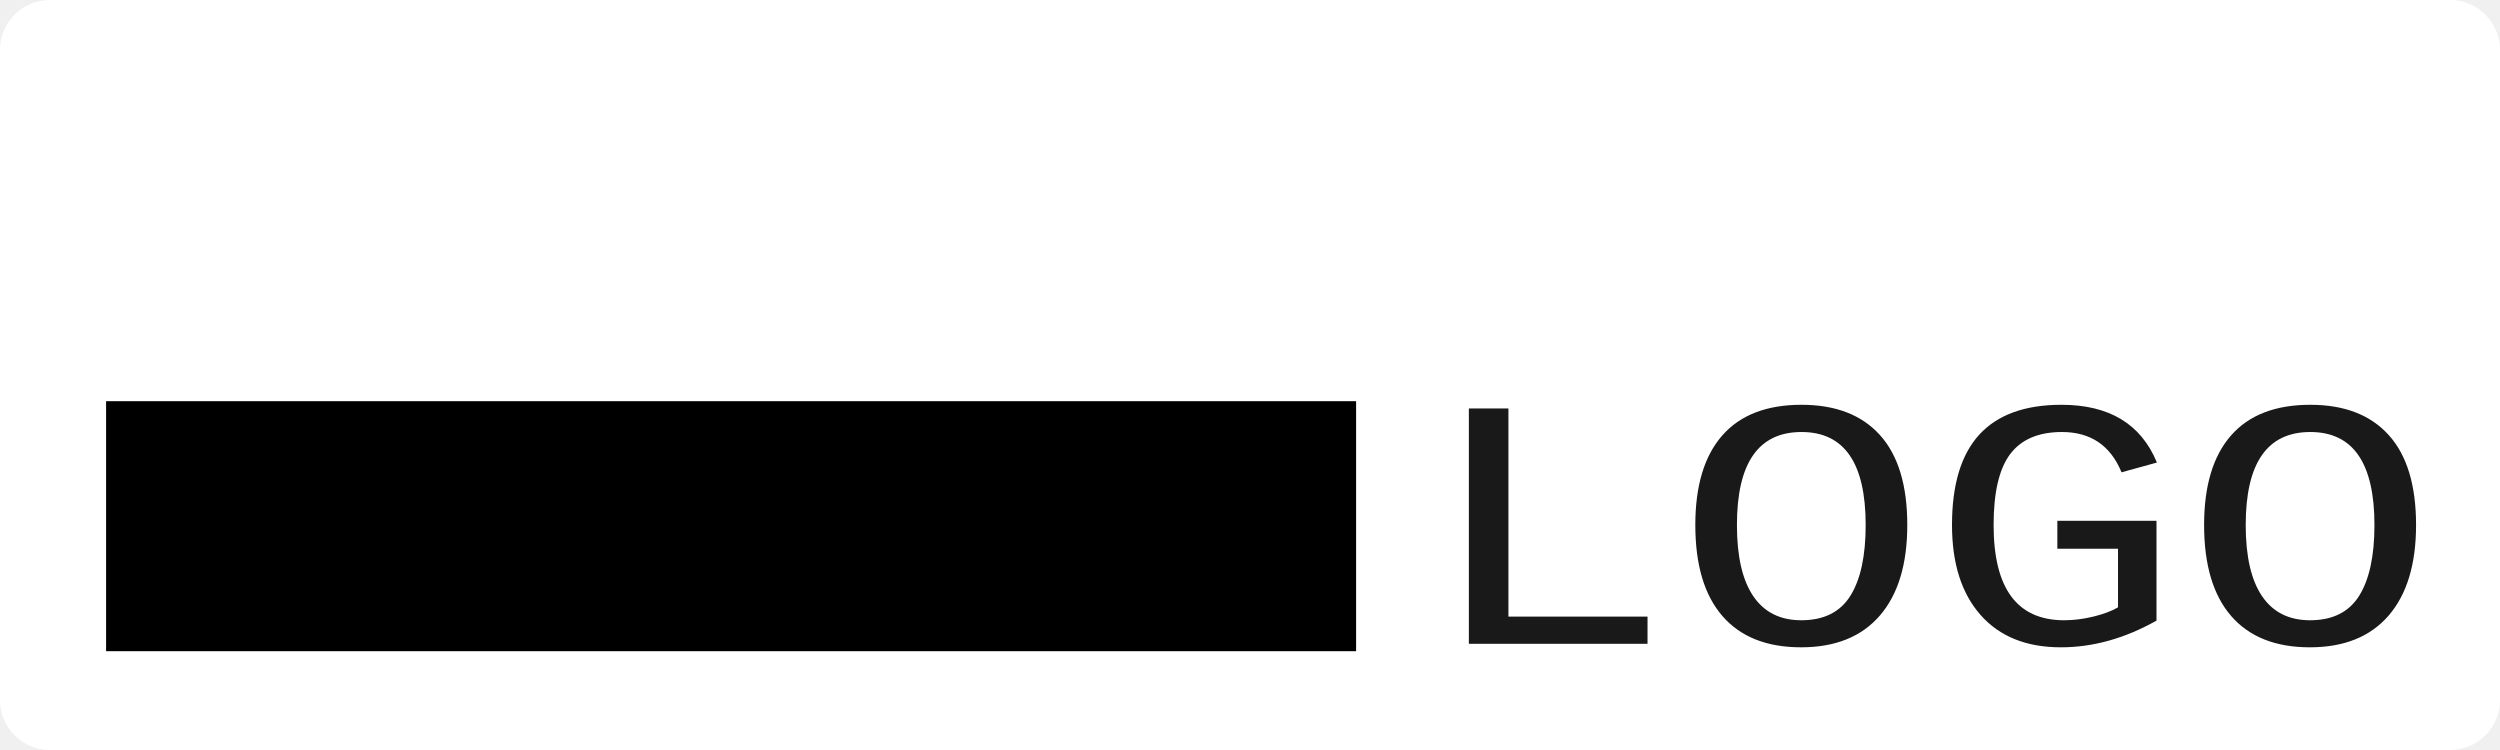
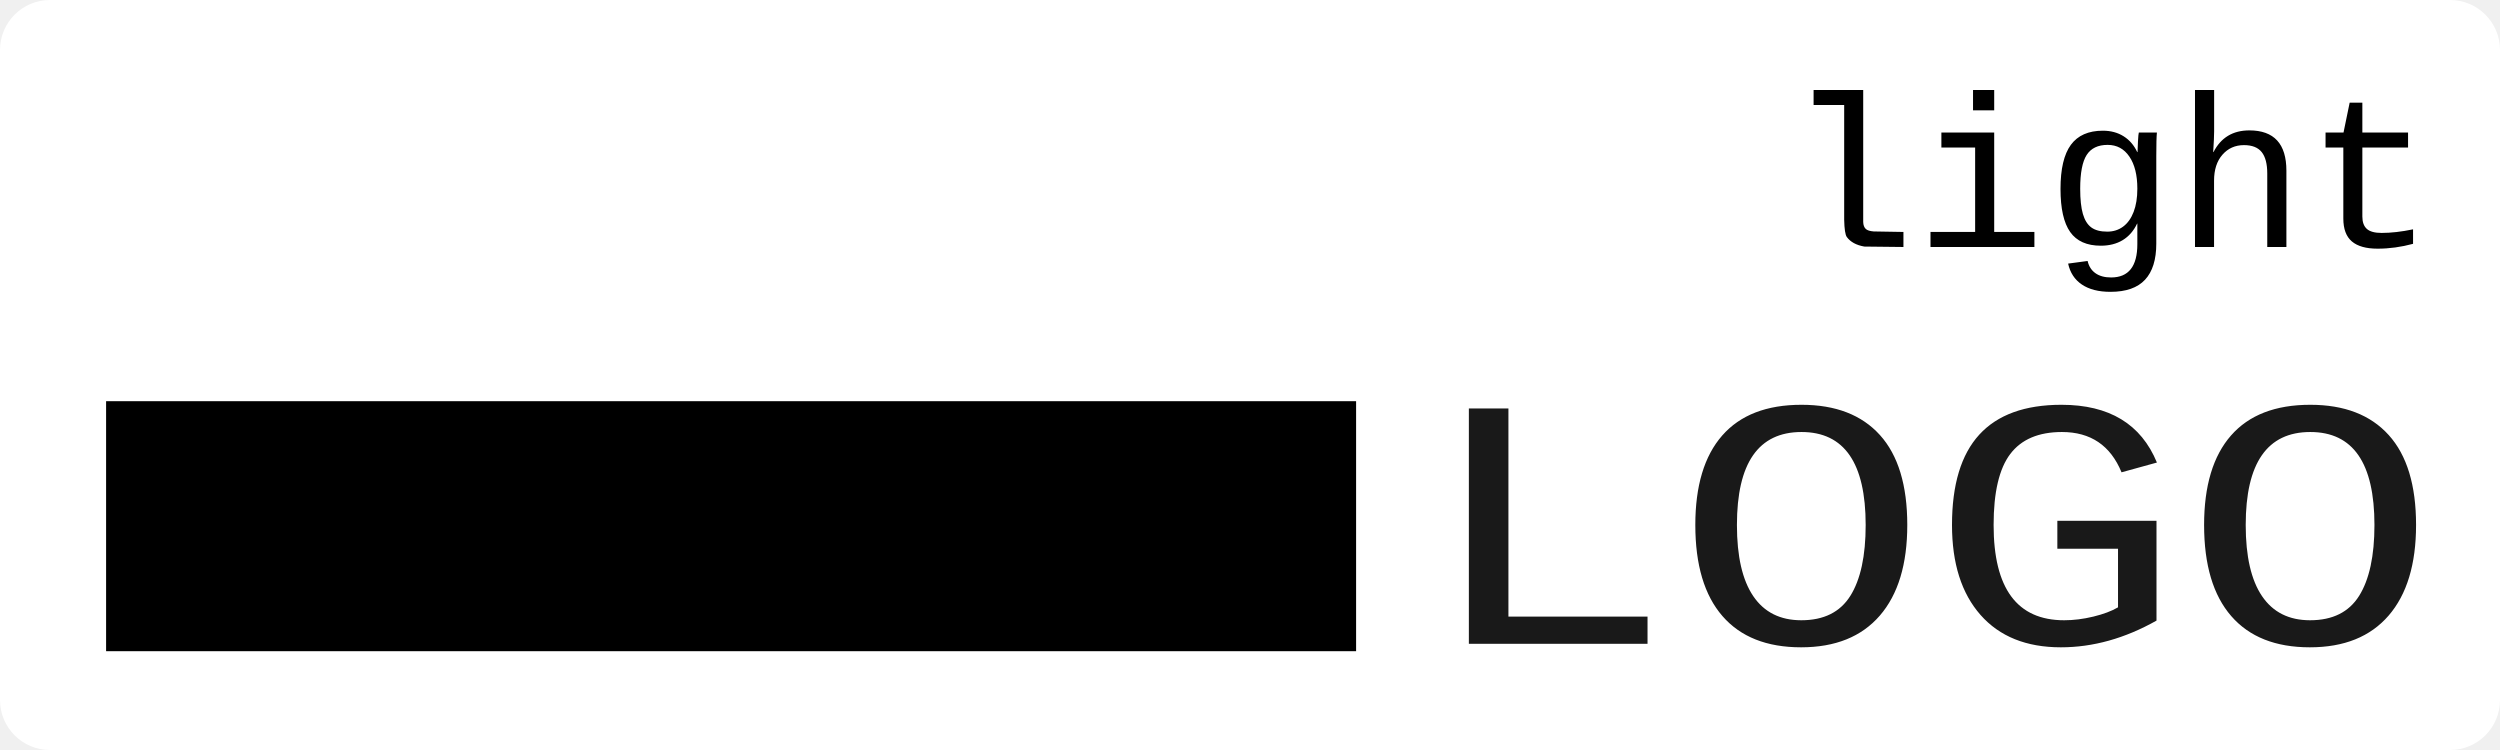
<svg xmlns="http://www.w3.org/2000/svg" version="1.1" id="svg1" width="1000" height="300" viewBox="0 0 1000 300">
  <defs id="defs1">
    <rect x="350.42" y="38.36" width="734.017" height="255.04" id="rect2" />
  </defs>
  <g id="g1">
    <rect style="fill:#ffffff;fill-opacity:1;stroke-width:1.035;stroke-dasharray:none" id="rect5" width="1000" height="300" x="1.9563913e-08" y="0" rx="20" ry="20" />
    <text xml:space="preserve" id="text2" style="font-style:normal;font-variant:normal;font-weight:normal;font-stretch:normal;font-size:220px;font-family:'Liberation Mono';-inkscape-font-specification:'Liberation Mono';text-align:start;writing-mode:lr-tb;direction:ltr;white-space:pre;shape-inside:url(#rect2);display:inline;fill:#191919;fill-opacity:1" transform="matrix(0.7707639,0,0,0.6496479,297.8351,105.435)">
-       <tspan x="350.42" y="234.11" id="tspan1">LOGO</tspan>
+       <tspan x="350.42" y="234.11" id="tspan3">LOGO</tspan>
    </text>
    <rect style="fill:#000000;fill-opacity:1;stroke-width:1.035;stroke-dasharray:none" id="rect6" width="500" height="100" x="42.441" y="160.478" />
+     <text xml:space="preserve" style="font-size:86.667px;font-family:'Liberation Mono';-inkscape-font-specification:'Liberation Mono';text-align:start;writing-mode:lr-tb;direction:ltr;text-anchor:start;fill:#000000;fill-opacity:1;stroke-width:1.035" x="714.142" y="98.796" id="text3">
+       <tspan id="tspan2" x="714.142" y="98.796">light</tspan>
+     </text>
  </g>
</svg>
